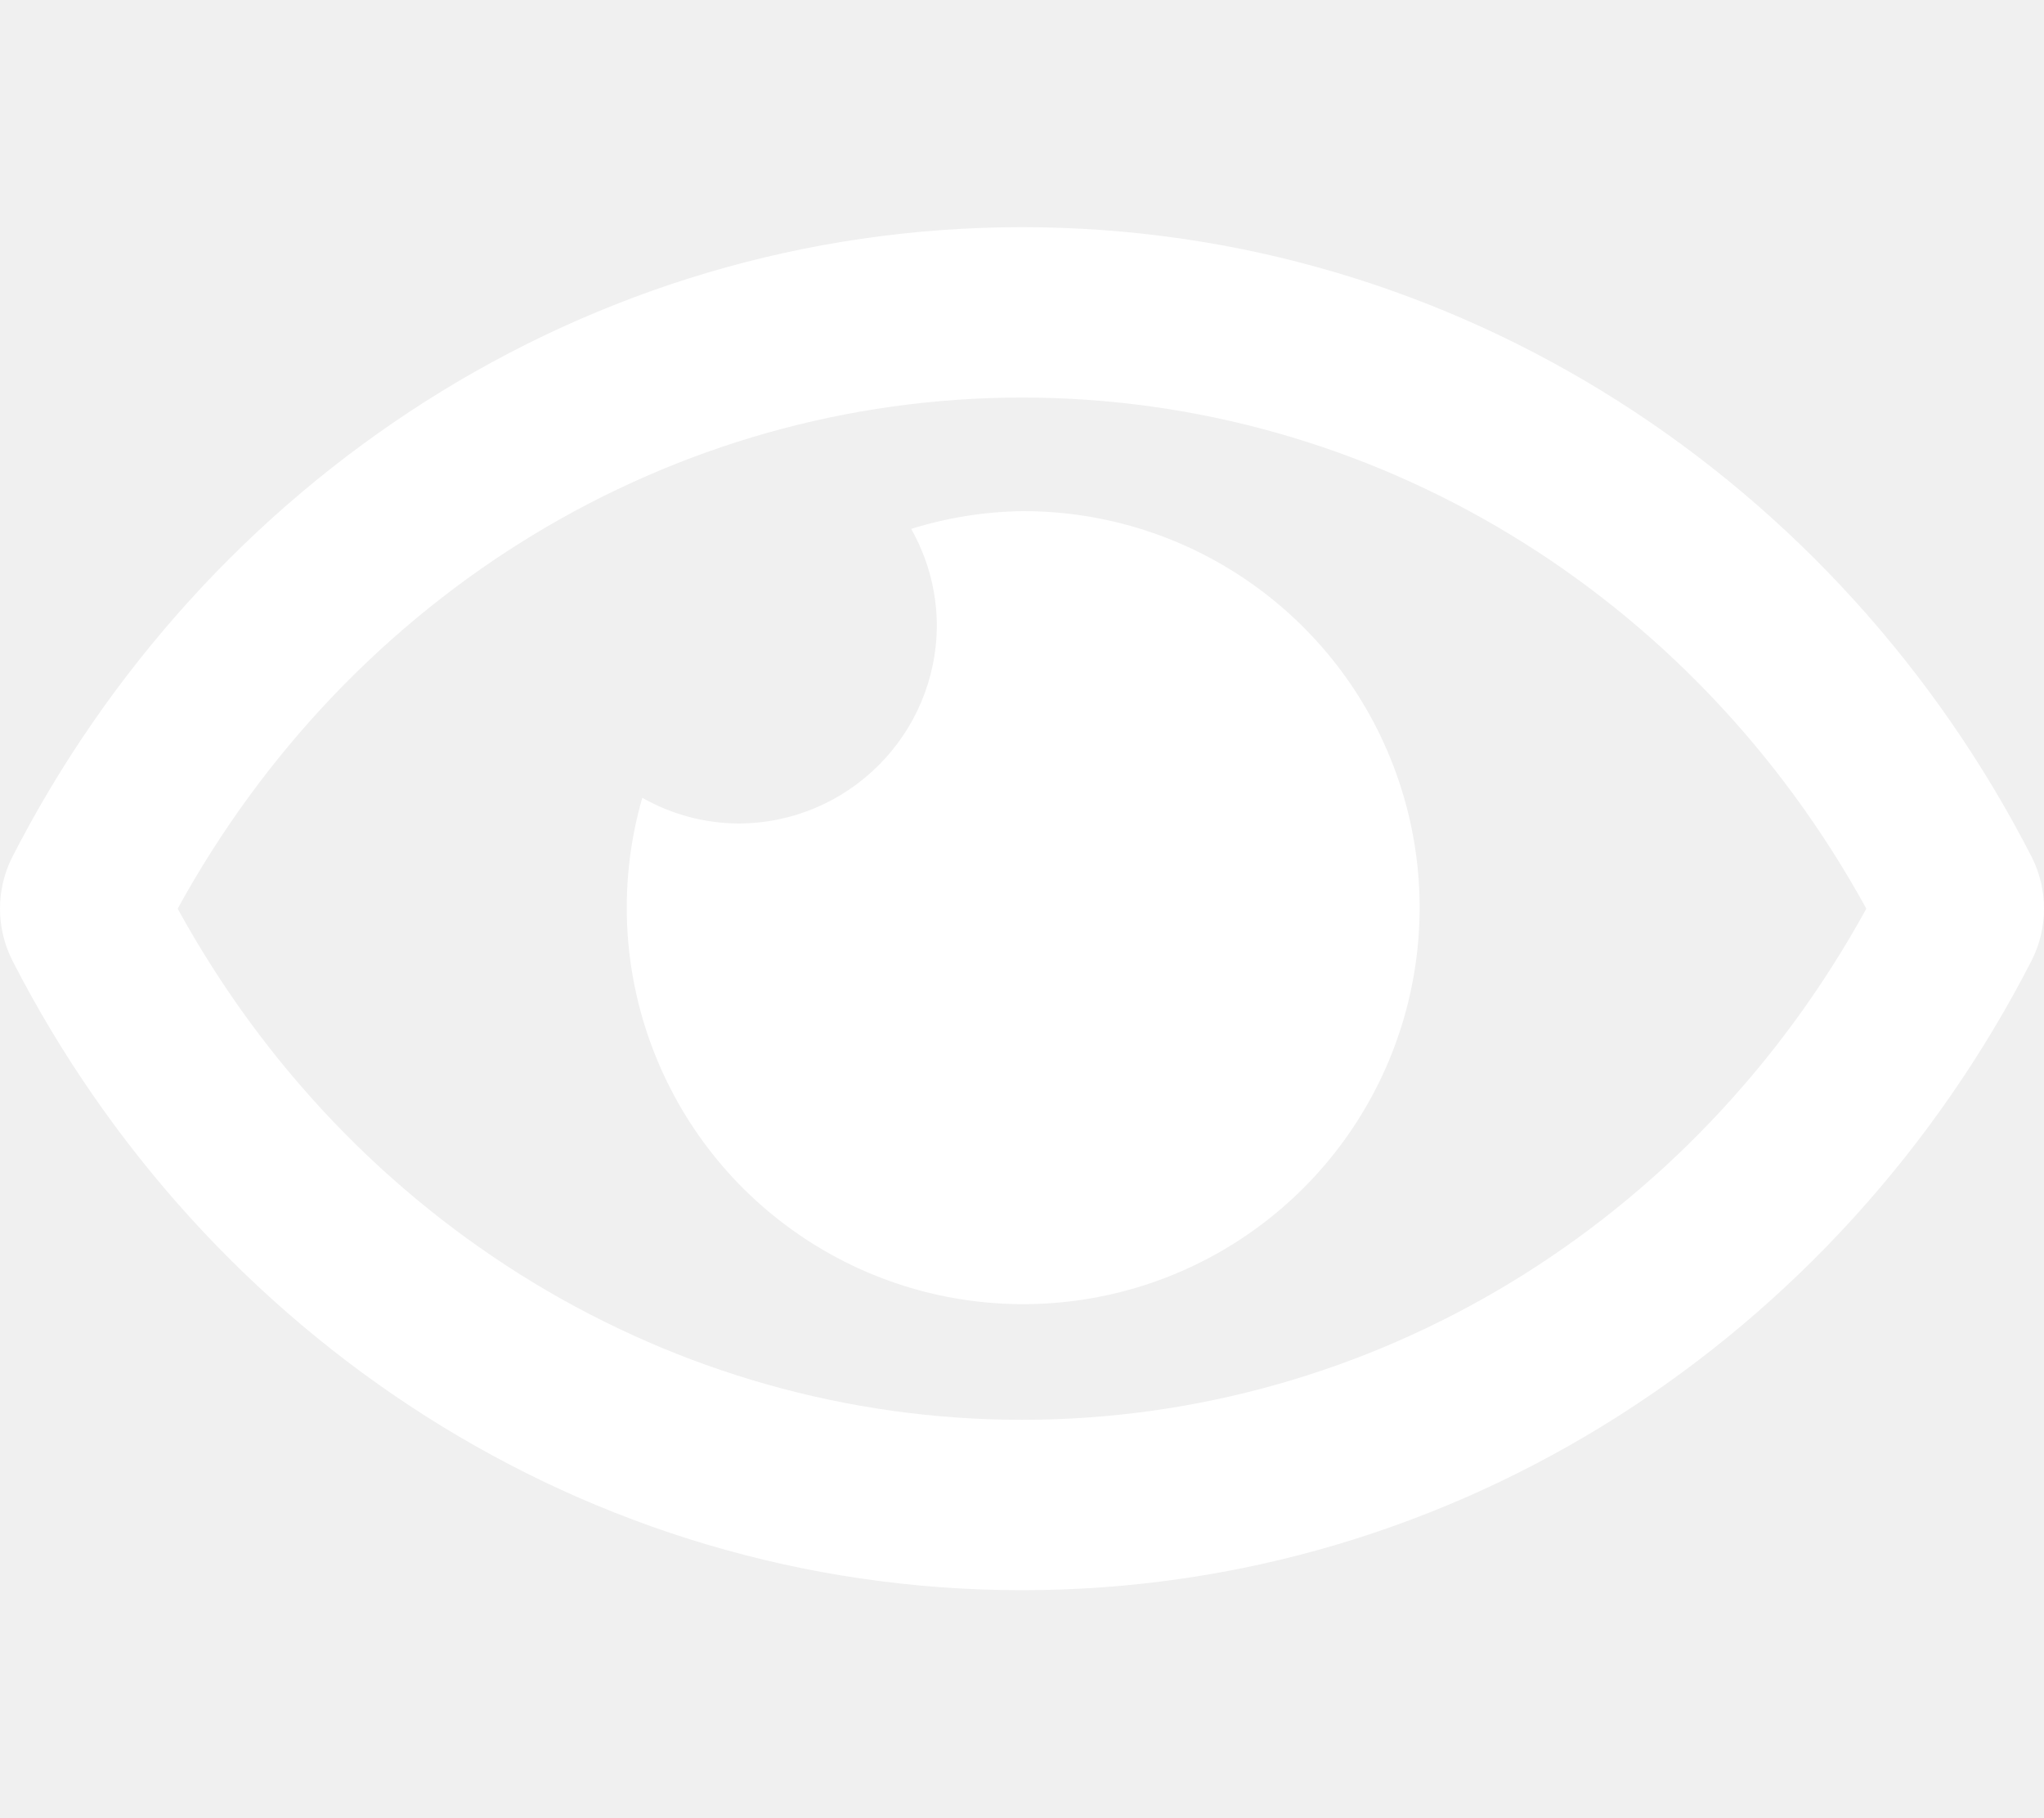
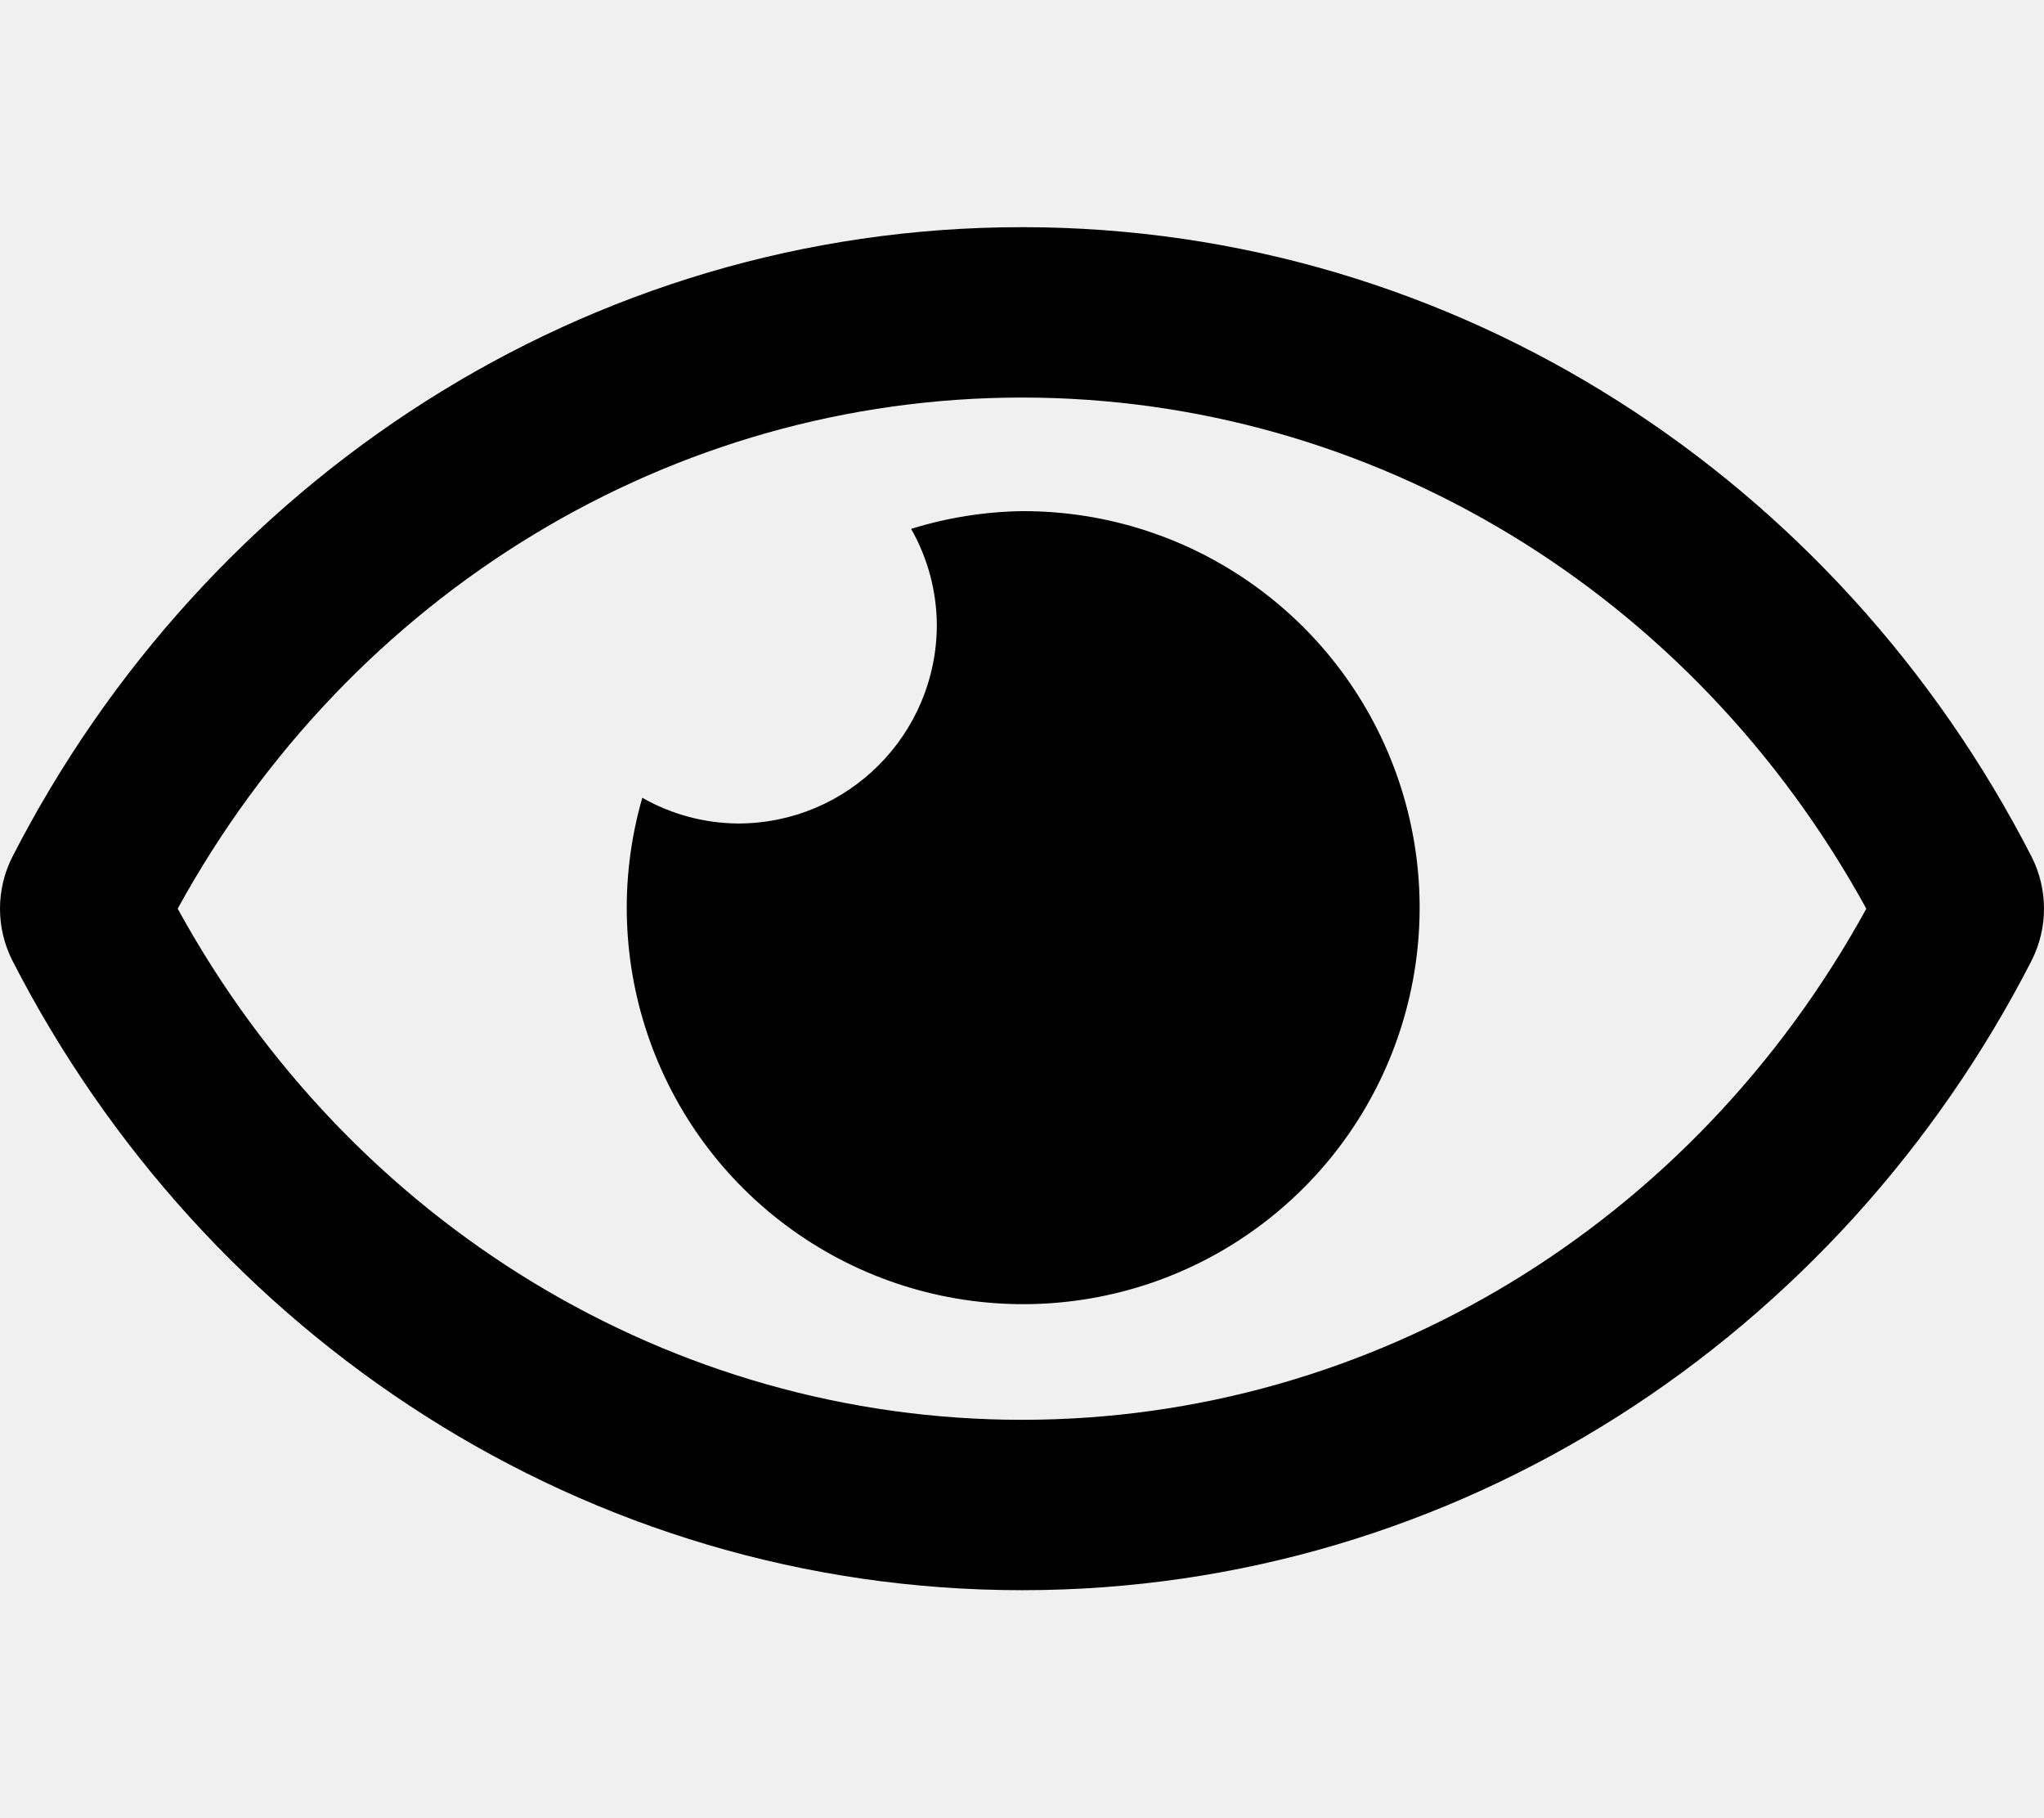
<svg xmlns="http://www.w3.org/2000/svg" aria-hidden="true" focusable="false" data-prefix="far" data-icon="eye" class="svg-inline--fa fa-eye fa-w-18" role="img" viewBox="0 0 576 512">
-   <path fill="#ffffff" d="M288 144a110.94 110.94 0 0 0-31.24 5 55.4 55.4 0 0 1 7.24 27 56 56 0 0 1-56 56 55.4 55.4 0 0 1-27-7.24A111.71 111.71 0 1 0 288 144zm284.52 97.4C518.29 135.59 410.93 64 288 64S57.68 135.64 3.48 241.41a32.35 32.35 0 0 0 0 29.19C57.71 376.41 165.07 448 288 448s230.32-71.64 284.52-177.41a32.35 32.35 0 0 0 0-29.19zM288 400c-98.65 0-189.09-55-237.93-144C98.91 167 189.34 112 288 112s189.09 55 237.93 144C477.1 345 386.66 400 288 400z" />
+   <path fill="currentColor" d="M288 144a110.94 110.94 0 0 0-31.24 5 55.4 55.4 0 0 1 7.24 27 56 56 0 0 1-56 56 55.4 55.4 0 0 1-27-7.24A111.71 111.71 0 1 0 288 144zm284.52 97.4C518.29 135.59 410.93 64 288 64S57.68 135.64 3.48 241.41a32.35 32.35 0 0 0 0 29.19C57.71 376.41 165.07 448 288 448s230.32-71.64 284.52-177.41a32.35 32.35 0 0 0 0-29.19zM288 400c-98.65 0-189.09-55-237.93-144C98.91 167 189.34 112 288 112s189.09 55 237.93 144C477.1 345 386.66 400 288 400z" />
</svg>
